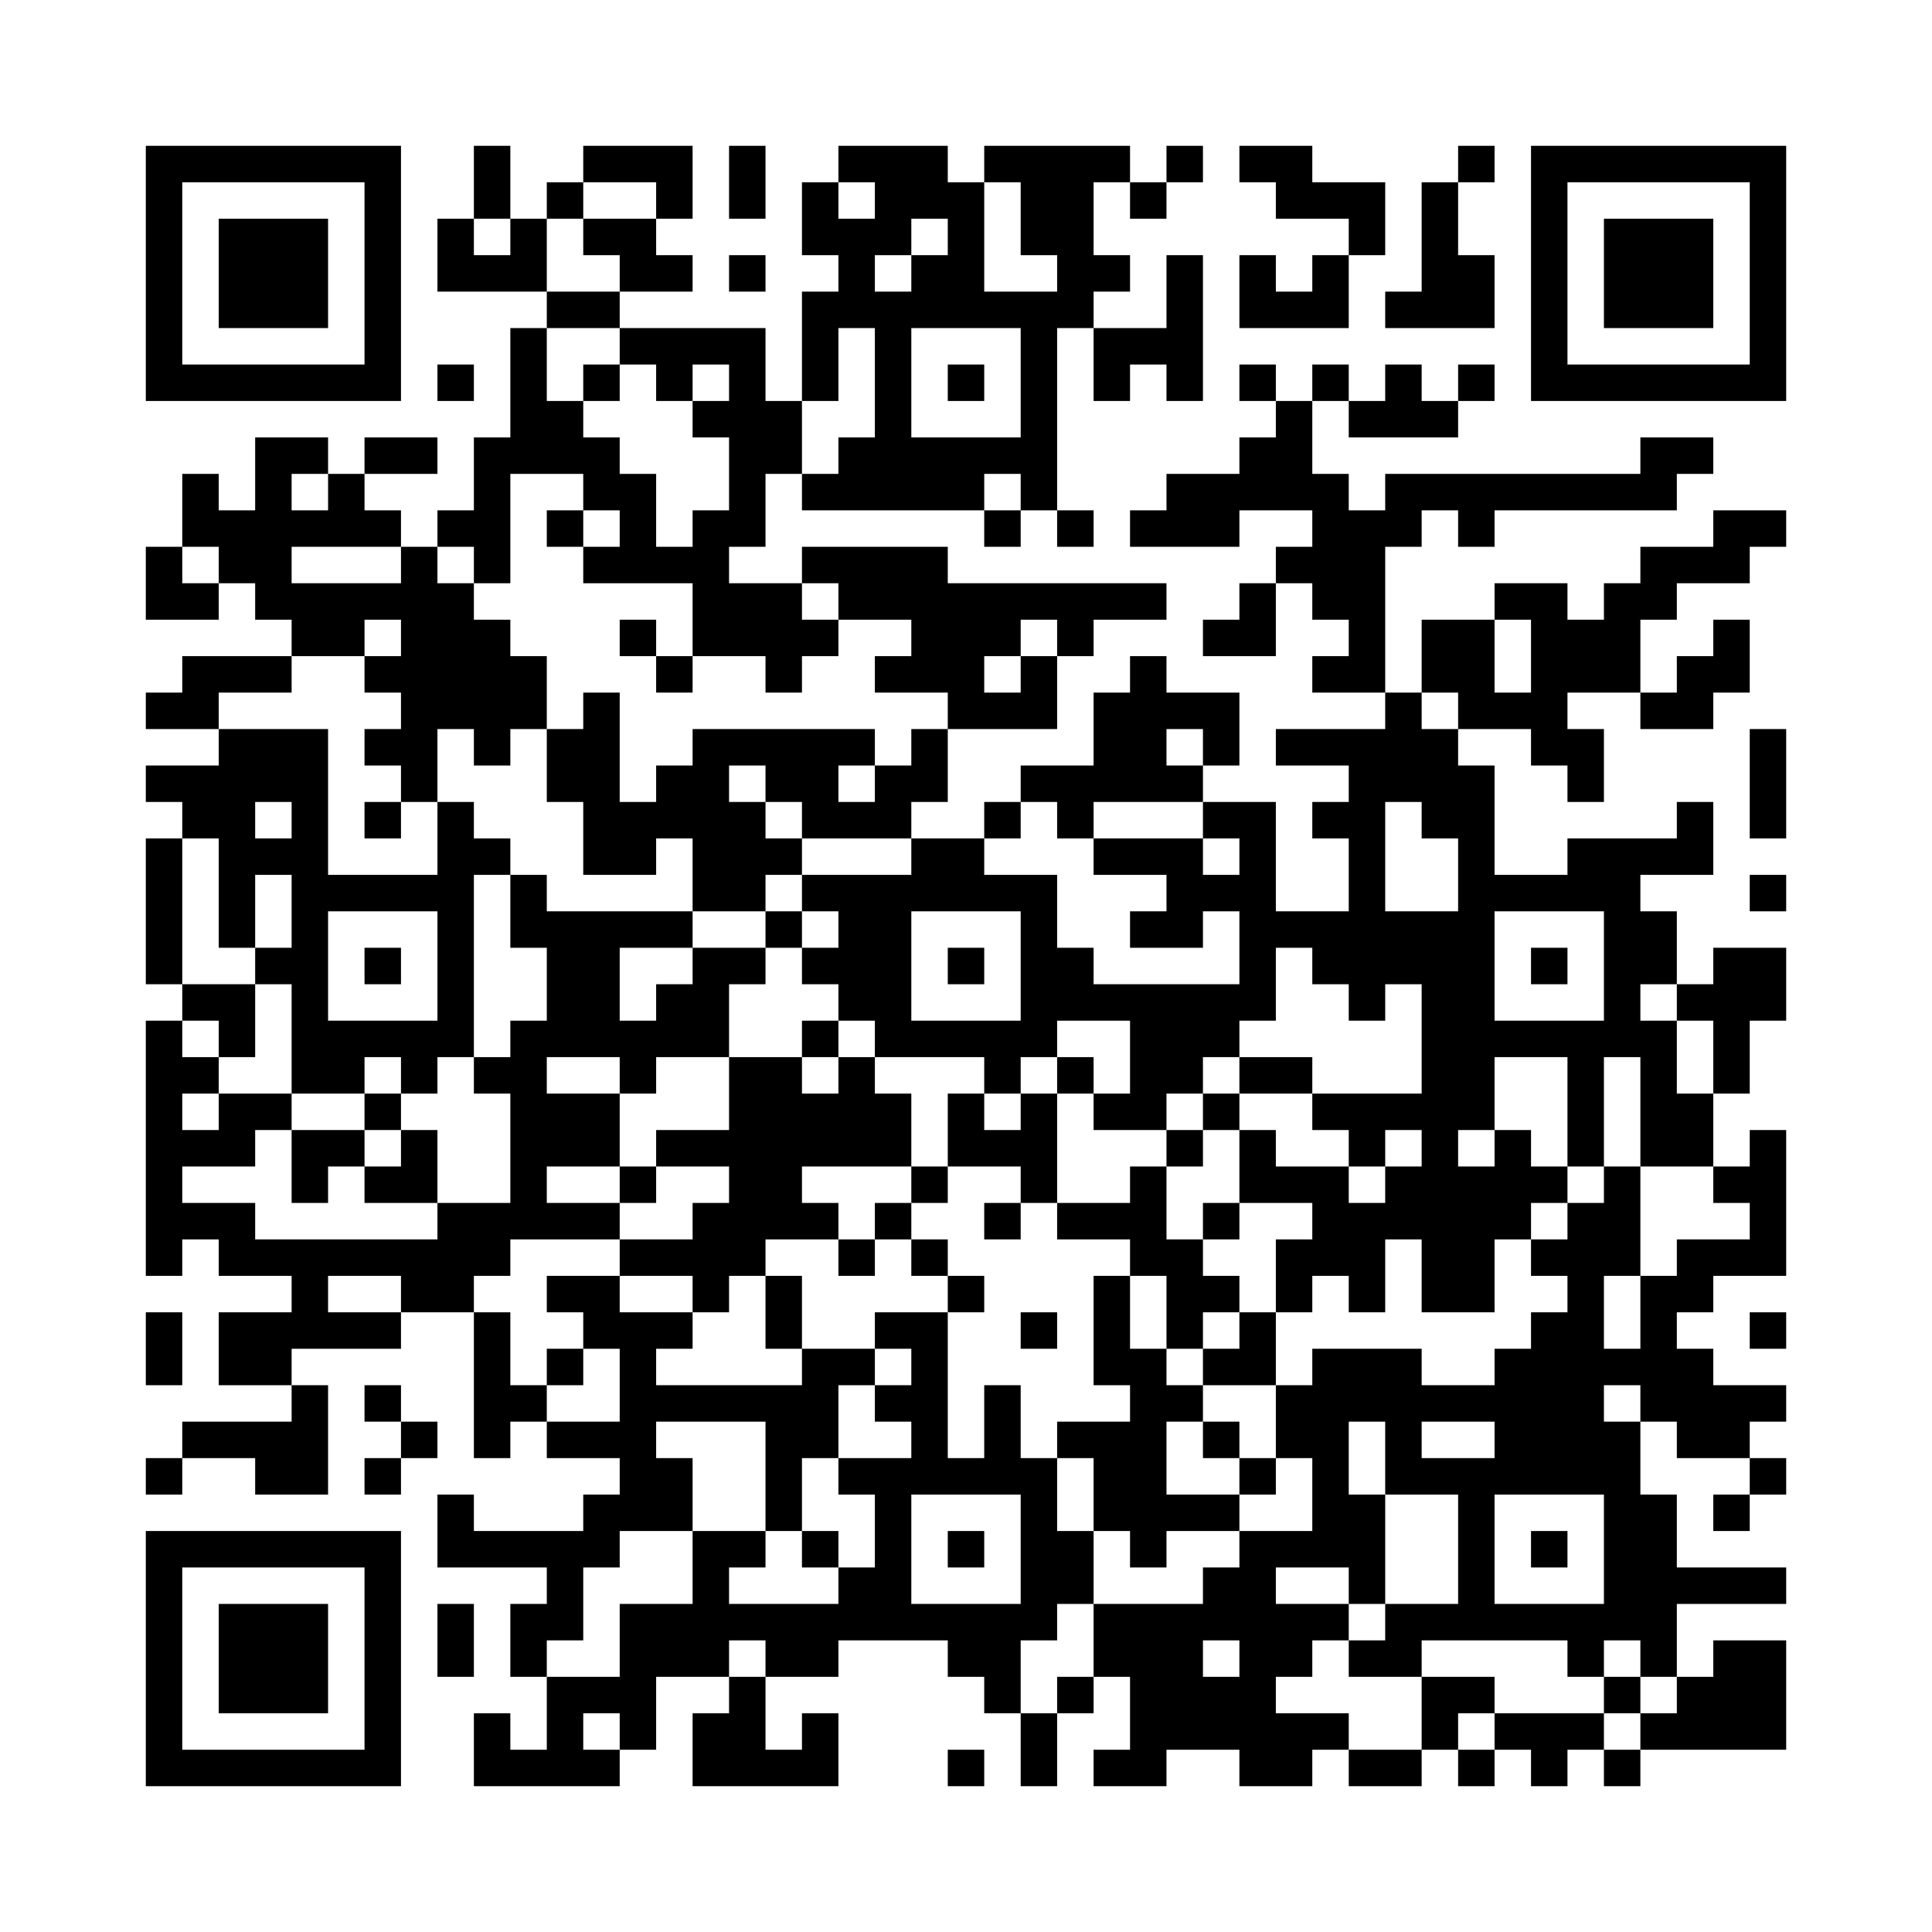
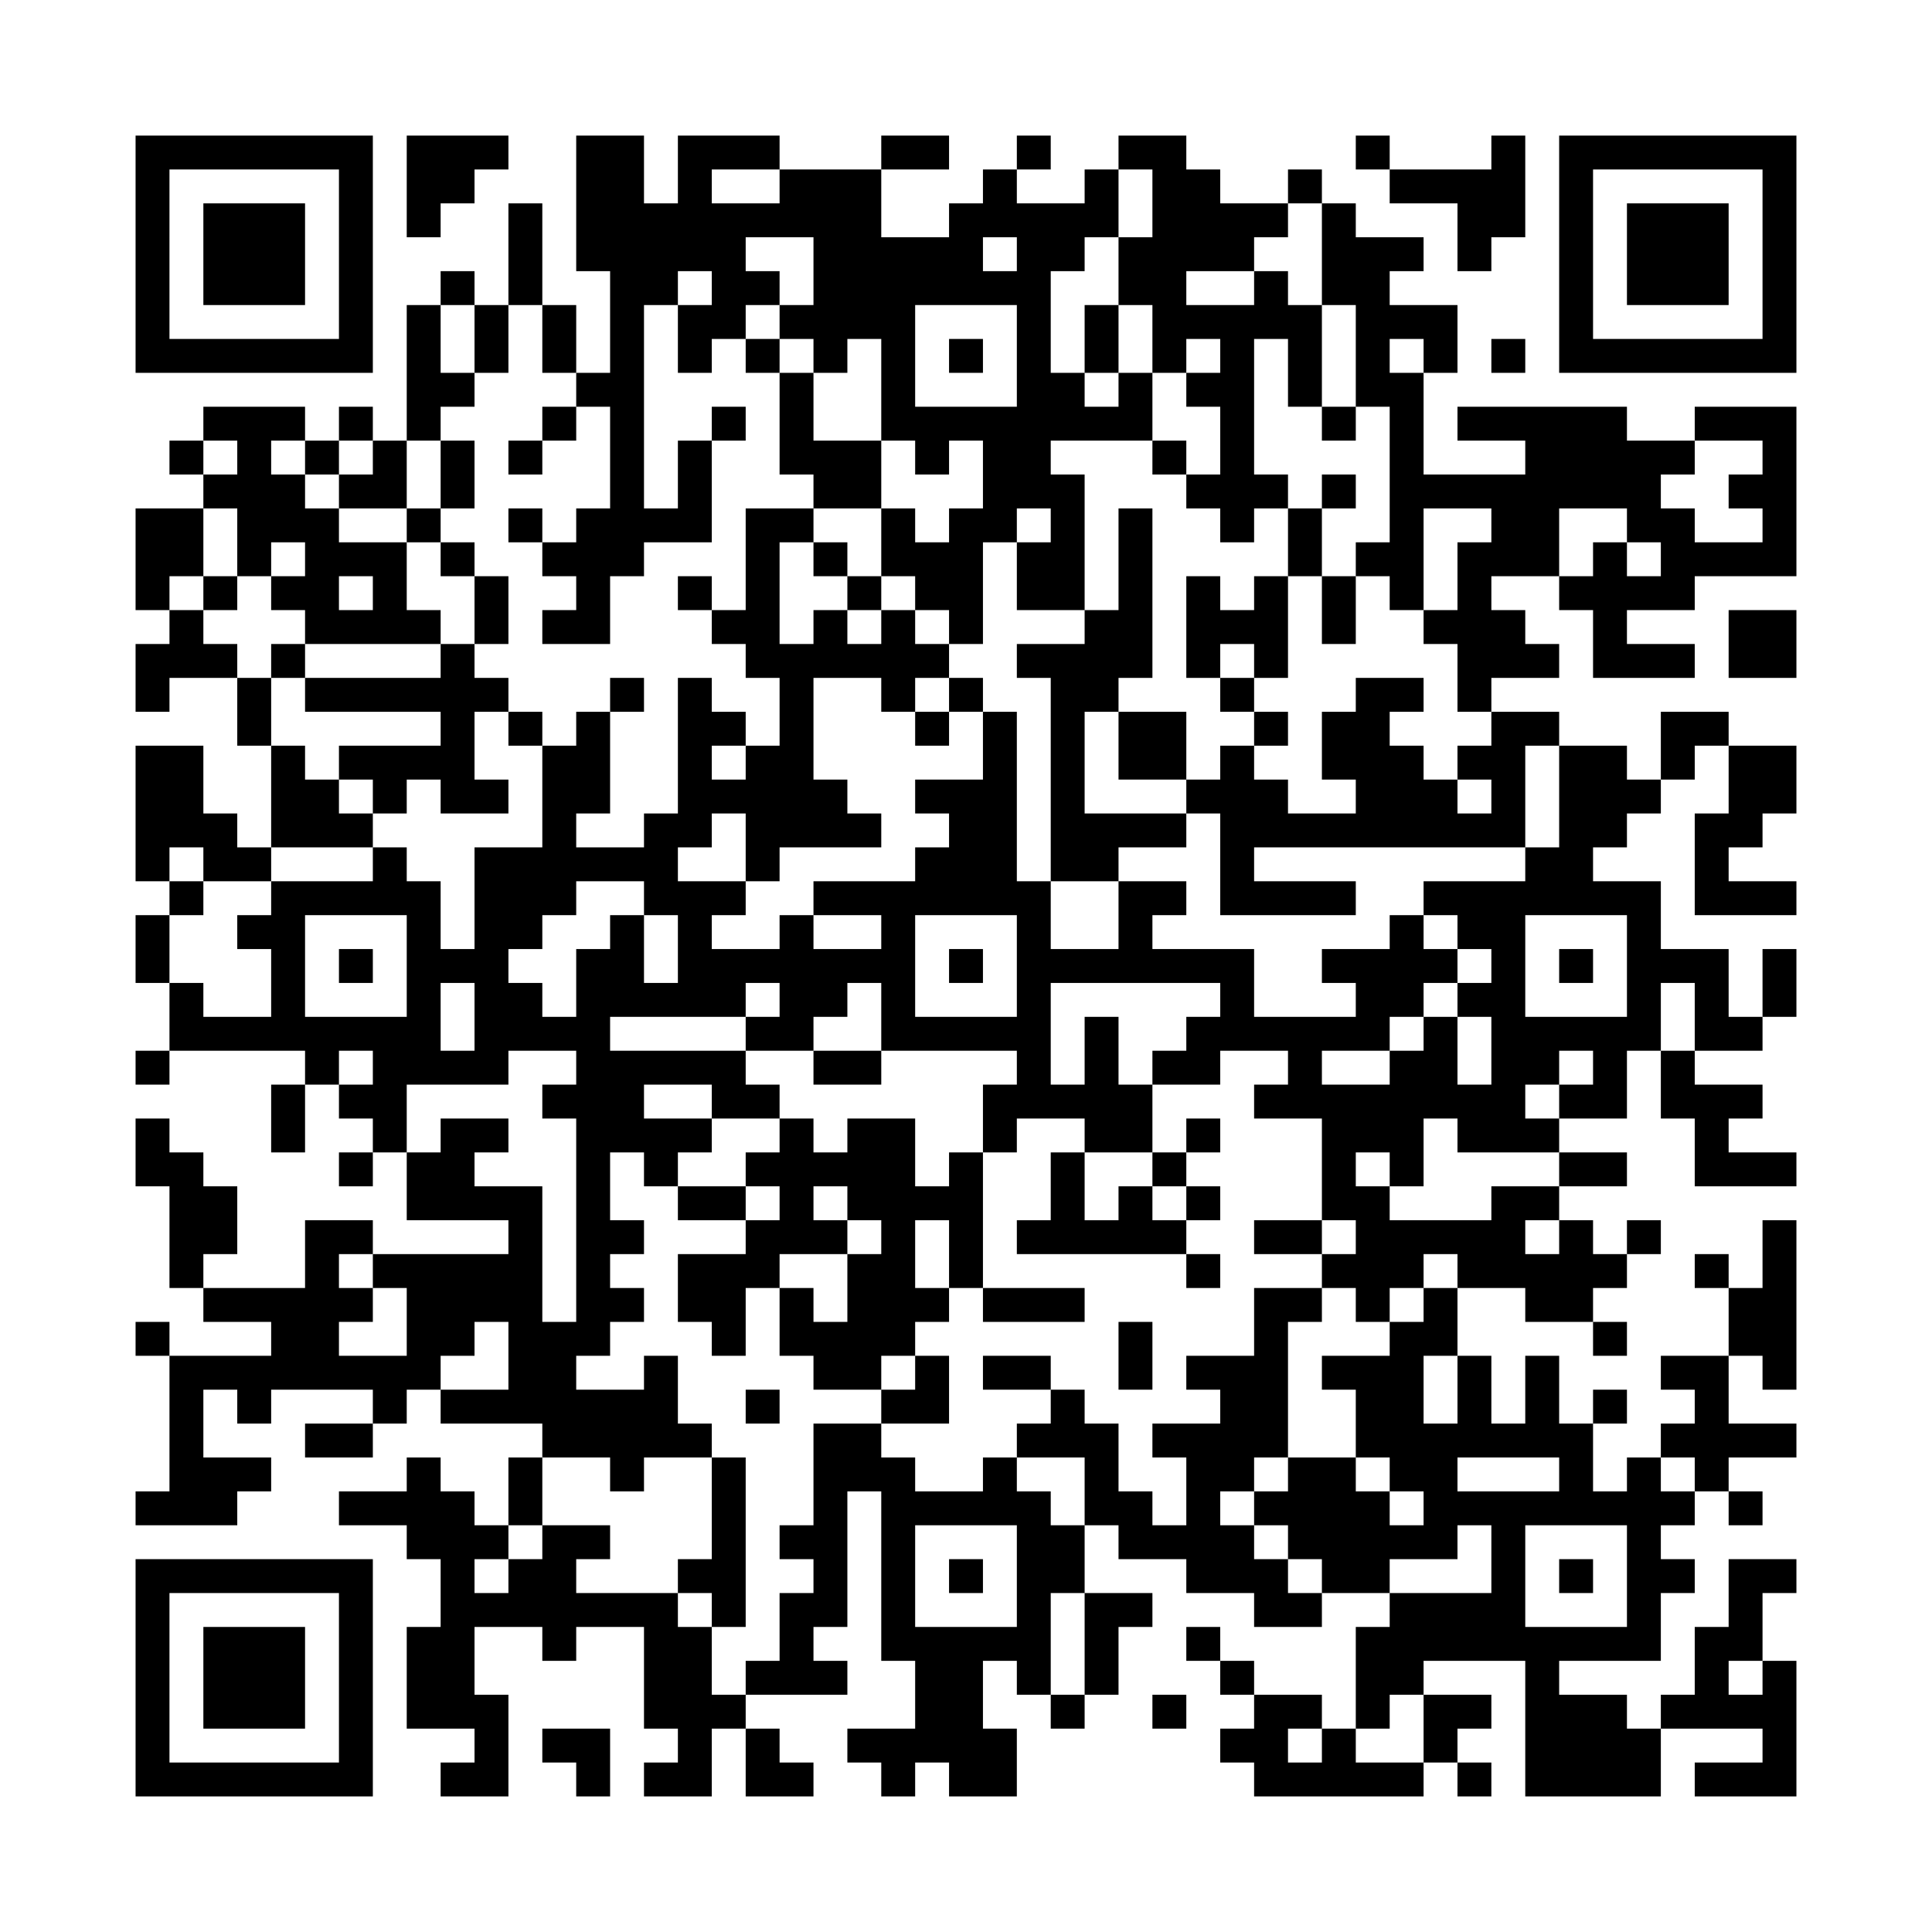
- <svg xmlns="http://www.w3.org/2000/svg" width="636" height="636" class="segno">
-   <path transform="scale(12)" class="qrline" stroke="#000" d="M4 4.5h7m2 0h1m2 0h3m1 0h1m2 0h3m1 0h4m1 0h1m1 0h2m4 0h1m1 0h7m-45 1h1m5 0h1m2 0h1m1 0h1m2 0h1m1 0h1m1 0h1m1 0h3m1 0h2m1 0h1m3 0h3m1 0h1m2 0h1m5 0h1m-45 1h1m1 0h3m1 0h1m1 0h1m1 0h1m1 0h2m4 0h3m1 0h1m1 0h2m7 0h1m1 0h1m2 0h1m1 0h3m1 0h1m-45 1h1m1 0h3m1 0h1m1 0h3m2 0h2m1 0h1m2 0h1m1 0h2m2 0h2m1 0h1m1 0h1m1 0h1m2 0h2m1 0h1m1 0h3m1 0h1m-45 1h1m1 0h3m1 0h1m4 0h2m5 0h8m2 0h1m1 0h3m1 0h3m1 0h1m1 0h3m1 0h1m-45 1h1m5 0h1m3 0h1m2 0h4m1 0h1m1 0h1m3 0h1m1 0h3m9 0h1m5 0h1m-45 1h7m1 0h1m1 0h1m1 0h1m1 0h1m1 0h1m1 0h1m1 0h1m1 0h1m1 0h1m1 0h1m1 0h1m1 0h1m1 0h1m1 0h1m1 0h1m1 0h7m-35 1h2m3 0h3m2 0h1m3 0h1m6 0h1m1 0h3m-33 1h2m1 0h2m1 0h4m3 0h2m1 0h6m5 0h2m9 0h2m-42 1h1m1 0h1m1 0h1m3 0h1m2 0h2m2 0h1m1 0h5m1 0h1m3 0h5m1 0h8m-41 1h6m1 0h2m1 0h1m1 0h1m1 0h2m6 0h1m1 0h1m1 0h3m2 0h3m1 0h1m6 0h2m-45 1h1m1 0h2m3 0h1m1 0h1m2 0h4m2 0h4m9 0h3m7 0h3m-44 1h2m1 0h6m6 0h3m1 0h9m2 0h1m1 0h2m3 0h2m1 0h2m-38 1h2m1 0h3m3 0h1m1 0h4m2 0h3m1 0h1m3 0h2m2 0h1m1 0h2m1 0h3m2 0h1m-43 1h3m2 0h5m3 0h1m2 0h1m2 0h3m1 0h1m2 0h1m4 0h2m1 0h2m1 0h3m1 0h2m-44 1h2m5 0h4m1 0h1m9 0h3m1 0h4m4 0h1m1 0h3m2 0h2m-41 1h3m1 0h2m1 0h1m1 0h2m2 0h5m1 0h1m4 0h2m1 0h1m1 0h5m2 0h2m4 0h1m-45 1h5m2 0h1m3 0h2m1 0h2m1 0h2m1 0h2m2 0h5m4 0h4m2 0h1m4 0h1m-44 1h2m1 0h1m1 0h1m1 0h1m3 0h5m1 0h3m2 0h1m1 0h1m3 0h2m1 0h2m1 0h2m5 0h1m1 0h1m-45 1h1m1 0h3m3 0h2m2 0h2m1 0h3m3 0h2m3 0h3m1 0h1m2 0h1m2 0h1m2 0h4m-43 1h1m1 0h1m1 0h5m1 0h1m4 0h2m1 0h7m3 0h3m2 0h1m2 0h5m3 0h1m-45 1h1m1 0h1m1 0h1m3 0h1m1 0h5m2 0h1m1 0h2m3 0h1m2 0h2m1 0h7m3 0h2m-42 1h1m2 0h2m1 0h1m1 0h1m2 0h2m2 0h2m1 0h3m1 0h1m1 0h2m4 0h1m1 0h5m1 0h1m1 0h2m1 0h2m-44 1h2m1 0h1m3 0h1m2 0h2m1 0h2m3 0h2m3 0h7m2 0h1m1 0h2m3 0h1m1 0h3m-45 1h1m1 0h1m1 0h5m1 0h6m2 0h1m1 0h5m2 0h3m5 0h7m1 0h1m-44 1h2m2 0h2m1 0h1m1 0h2m2 0h1m2 0h2m1 0h1m3 0h1m1 0h1m1 0h2m1 0h2m3 0h2m2 0h1m1 0h1m1 0h1m-44 1h1m1 0h2m2 0h1m3 0h3m3 0h5m1 0h1m1 0h1m1 0h2m1 0h1m2 0h5m2 0h1m1 0h2m-43 1h3m1 0h2m1 0h1m2 0h3m1 0h7m1 0h3m3 0h1m1 0h1m2 0h1m1 0h1m1 0h1m1 0h1m1 0h2m1 0h1m-45 1h1m3 0h1m1 0h2m2 0h1m2 0h1m2 0h2m3 0h1m2 0h1m2 0h1m2 0h3m1 0h5m1 0h1m2 0h2m-45 1h3m5 0h5m2 0h4m1 0h1m2 0h1m1 0h3m1 0h1m2 0h6m1 0h2m3 0h1m-45 1h1m1 0h8m3 0h4m2 0h1m1 0h1m5 0h2m2 0h3m1 0h2m1 0h3m1 0h3m-41 1h1m2 0h2m2 0h2m2 0h1m1 0h1m4 0h1m3 0h1m1 0h2m1 0h1m1 0h1m1 0h2m2 0h1m1 0h2m-43 1h1m1 0h5m2 0h1m2 0h3m2 0h1m2 0h2m2 0h1m1 0h1m1 0h1m1 0h1m7 0h2m1 0h1m2 0h1m-45 1h1m1 0h2m5 0h1m1 0h1m1 0h1m4 0h2m1 0h1m4 0h2m1 0h2m1 0h3m2 0h6m-39 1h1m1 0h1m2 0h2m2 0h6m1 0h2m1 0h1m3 0h2m2 0h9m1 0h4m-44 1h4m2 0h1m1 0h1m1 0h3m3 0h2m2 0h1m1 0h1m1 0h3m1 0h1m1 0h2m1 0h1m2 0h4m1 0h2m-44 1h1m2 0h2m1 0h1m6 0h2m2 0h1m1 0h6m1 0h2m2 0h1m1 0h1m1 0h7m3 0h1m-37 1h1m3 0h3m2 0h1m2 0h1m3 0h1m1 0h4m2 0h2m2 0h1m3 0h2m1 0h1m-44 1h7m1 0h5m2 0h2m1 0h1m1 0h1m1 0h1m1 0h2m1 0h1m2 0h4m2 0h1m1 0h1m1 0h2m-42 1h1m5 0h1m4 0h1m3 0h1m3 0h2m3 0h2m3 0h2m2 0h1m2 0h1m3 0h5m-45 1h1m1 0h3m1 0h1m1 0h1m1 0h2m1 0h12m1 0h7m1 0h8m-42 1h1m1 0h3m1 0h1m1 0h1m1 0h1m2 0h3m1 0h2m3 0h2m2 0h3m1 0h2m1 0h2m4 0h1m1 0h1m1 0h2m-45 1h1m1 0h3m1 0h1m4 0h3m2 0h1m6 0h1m1 0h1m1 0h4m4 0h2m3 0h1m1 0h3m-45 1h1m5 0h1m2 0h1m1 0h1m1 0h1m1 0h2m1 0h1m5 0h1m2 0h6m2 0h1m1 0h3m1 0h4m-45 1h7m2 0h4m2 0h4m3 0h1m1 0h1m1 0h2m2 0h2m1 0h2m1 0h1m1 0h1m1 0h1" />
+ <svg xmlns="http://www.w3.org/2000/svg" width="684" height="684" class="segno">
+   <path transform="scale(12)" class="qrline" stroke="#000" d="M4 4.5h7m1 0h3m2 0h2m1 0h3m3 0h2m2 0h1m2 0h2m5 0h1m3 0h1m1 0h7m-49 1h1m5 0h1m1 0h2m3 0h2m1 0h1m2 0h3m3 0h1m2 0h1m1 0h2m2 0h1m2 0h4m1 0h1m5 0h1m-49 1h1m1 0h3m1 0h1m1 0h1m2 0h1m1 0h9m2 0h5m1 0h4m1 0h1m3 0h2m1 0h1m1 0h3m1 0h1m-49 1h1m1 0h3m1 0h1m4 0h1m1 0h5m2 0h5m1 0h2m1 0h4m2 0h3m1 0h1m2 0h1m1 0h3m1 0h1m-49 1h1m1 0h3m1 0h1m2 0h1m1 0h1m2 0h2m1 0h2m1 0h7m2 0h2m2 0h1m1 0h2m5 0h1m1 0h3m1 0h1m-49 1h1m5 0h1m1 0h1m1 0h1m1 0h1m1 0h1m1 0h2m1 0h4m3 0h1m1 0h1m1 0h5m1 0h3m3 0h1m5 0h1m-49 1h7m1 0h1m1 0h1m1 0h1m1 0h1m1 0h1m1 0h1m1 0h1m1 0h1m1 0h1m1 0h1m1 0h1m1 0h1m1 0h1m1 0h1m1 0h1m1 0h1m1 0h1m1 0h7m-41 1h2m3 0h2m4 0h1m2 0h1m3 0h2m1 0h1m1 0h2m1 0h1m1 0h2m-36 1h3m1 0h1m1 0h1m3 0h1m1 0h1m2 0h1m1 0h1m2 0h8m2 0h1m2 0h1m1 0h1m1 0h5m2 0h3m-48 1h1m1 0h1m1 0h1m1 0h1m1 0h1m1 0h1m2 0h1m1 0h1m2 0h3m1 0h1m1 0h2m3 0h1m1 0h1m4 0h1m3 0h5m2 0h1m-47 1h3m1 0h2m1 0h1m4 0h1m1 0h1m3 0h2m3 0h3m3 0h3m1 0h1m1 0h8m2 0h2m-49 1h2m1 0h3m2 0h1m2 0h1m1 0h4m1 0h2m2 0h1m1 0h2m1 0h1m1 0h1m2 0h1m1 0h1m2 0h1m2 0h2m2 0h2m2 0h1m-49 1h2m1 0h1m1 0h3m1 0h1m2 0h3m3 0h1m1 0h1m1 0h3m1 0h2m1 0h1m4 0h1m1 0h2m1 0h3m1 0h1m1 0h4m-49 1h1m1 0h1m1 0h2m1 0h1m2 0h1m2 0h1m2 0h1m1 0h1m2 0h1m1 0h2m1 0h2m1 0h1m1 0h1m1 0h1m1 0h1m1 0h1m1 0h1m2 0h4m-45 1h1m3 0h4m1 0h1m1 0h2m3 0h2m1 0h1m1 0h1m1 0h1m3 0h2m1 0h3m1 0h1m2 0h3m2 0h1m3 0h2m-49 1h3m1 0h1m4 0h1m8 0h6m2 0h4m1 0h1m1 0h1m5 0h3m1 0h3m1 0h2m-49 1h1m2 0h1m1 0h6m3 0h1m1 0h1m2 0h1m2 0h1m1 0h1m2 0h2m3 0h1m3 0h2m1 0h1m-37 1h1m5 0h1m1 0h1m1 0h1m2 0h2m1 0h1m3 0h1m1 0h1m1 0h1m1 0h2m2 0h1m1 0h2m3 0h2m3 0h2m-47 1h2m2 0h1m1 0h4m2 0h2m2 0h1m1 0h2m5 0h1m1 0h1m1 0h2m1 0h1m2 0h3m1 0h2m1 0h2m1 0h1m1 0h2m-49 1h2m2 0h2m1 0h1m1 0h2m1 0h2m2 0h5m2 0h3m1 0h1m3 0h3m2 0h3m1 0h1m1 0h3m2 0h2m-49 1h3m1 0h3m5 0h1m2 0h2m1 0h4m2 0h2m1 0h4m1 0h9m1 0h2m2 0h2m-48 1h1m1 0h2m3 0h1m2 0h6m2 0h1m4 0h3m1 0h2m3 0h1m8 0h2m3 0h1m-46 1h1m2 0h5m1 0h3m2 0h3m2 0h7m2 0h2m1 0h4m2 0h7m1 0h3m-49 1h1m2 0h2m3 0h1m1 0h2m2 0h1m1 0h1m2 0h1m2 0h1m3 0h1m2 0h1m7 0h1m1 0h2m3 0h1m-45 1h1m3 0h1m1 0h1m1 0h3m2 0h2m1 0h7m1 0h1m1 0h7m2 0h4m1 0h1m1 0h1m1 0h3m1 0h1m-48 1h1m2 0h1m3 0h1m1 0h2m1 0h5m1 0h2m1 0h1m3 0h1m5 0h1m3 0h2m1 0h2m3 0h1m1 0h1m1 0h1m-48 1h8m1 0h4m4 0h2m2 0h5m1 0h1m2 0h6m1 0h1m1 0h5m1 0h2m-48 1h1m4 0h1m1 0h4m2 0h5m2 0h2m4 0h1m1 0h1m1 0h2m2 0h1m2 0h2m1 0h2m1 0h1m1 0h1m-42 1h1m1 0h2m4 0h3m2 0h2m6 0h5m3 0h8m1 0h2m1 0h3m-48 1h1m3 0h1m2 0h1m1 0h2m2 0h4m2 0h1m1 0h2m2 0h1m2 0h2m1 0h1m3 0h3m1 0h3m4 0h1m-47 1h2m4 0h1m1 0h2m3 0h1m1 0h1m2 0h5m1 0h1m2 0h1m2 0h1m4 0h1m1 0h1m4 0h2m2 0h3m-48 1h2m5 0h4m1 0h1m2 0h2m1 0h1m1 0h4m2 0h1m1 0h1m1 0h1m3 0h2m3 0h2m-41 1h2m2 0h2m4 0h1m1 0h2m3 0h3m1 0h1m1 0h1m1 0h5m2 0h2m1 0h5m1 0h1m1 0h1m3 0h1m-48 1h1m3 0h1m1 0h5m1 0h1m2 0h3m2 0h2m1 0h1m6 0h1m3 0h3m1 0h5m2 0h1m1 0h1m-47 1h5m1 0h4m1 0h2m1 0h2m1 0h1m1 0h3m1 0h3m5 0h2m1 0h1m1 0h1m2 0h2m4 0h2m-49 1h1m3 0h2m2 0h2m1 0h3m3 0h1m1 0h4m6 0h1m3 0h1m3 0h2m4 0h1m3 0h2m-48 1h8m2 0h2m2 0h1m4 0h2m1 0h1m1 0h2m2 0h1m1 0h3m1 0h3m1 0h1m1 0h1m3 0h2m1 0h1m-48 1h1m1 0h1m3 0h1m1 0h7m2 0h1m3 0h2m3 0h1m4 0h2m2 0h2m1 0h1m1 0h1m1 0h1m2 0h1m-46 1h1m3 0h2m5 0h5m3 0h2m4 0h3m1 0h4m2 0h7m2 0h4m-48 1h3m4 0h1m2 0h1m2 0h1m2 0h1m2 0h3m2 0h1m2 0h1m2 0h2m1 0h2m1 0h2m3 0h1m1 0h1m1 0h1m-47 1h3m3 0h4m1 0h1m5 0h1m2 0h1m1 0h5m1 0h2m1 0h1m1 0h4m1 0h8m1 0h1m-40 1h3m1 0h2m3 0h1m1 0h2m1 0h1m3 0h2m1 0h4m1 0h5m1 0h1m3 0h1m-45 1h7m2 0h1m1 0h2m3 0h2m2 0h1m1 0h1m1 0h1m1 0h2m3 0h3m1 0h2m3 0h1m1 0h1m1 0h2m1 0h2m-49 1h1m5 0h1m2 0h7m1 0h1m1 0h2m1 0h1m3 0h1m1 0h2m3 0h2m2 0h4m3 0h1m2 0h1m-48 1h1m1 0h3m1 0h1m1 0h2m2 0h1m2 0h2m2 0h1m2 0h5m1 0h1m2 0h1m4 0h9m1 0h2m-48 1h1m1 0h3m1 0h1m1 0h2m5 0h2m1 0h3m2 0h2m1 0h1m1 0h1m3 0h1m3 0h2m3 0h1m4 0h1m1 0h1m-49 1h1m1 0h3m1 0h1m1 0h3m4 0h3m5 0h2m2 0h1m2 0h1m2 0h2m1 0h1m1 0h2m1 0h3m1 0h4m-49 1h1m5 0h1m3 0h1m1 0h2m2 0h1m1 0h1m2 0h5m6 0h2m1 0h1m2 0h1m2 0h4m3 0h1m-49 1h7m2 0h2m2 0h1m1 0h2m1 0h2m2 0h1m1 0h2m7 0h5m1 0h1m1 0h4m1 0h3" />
</svg>
